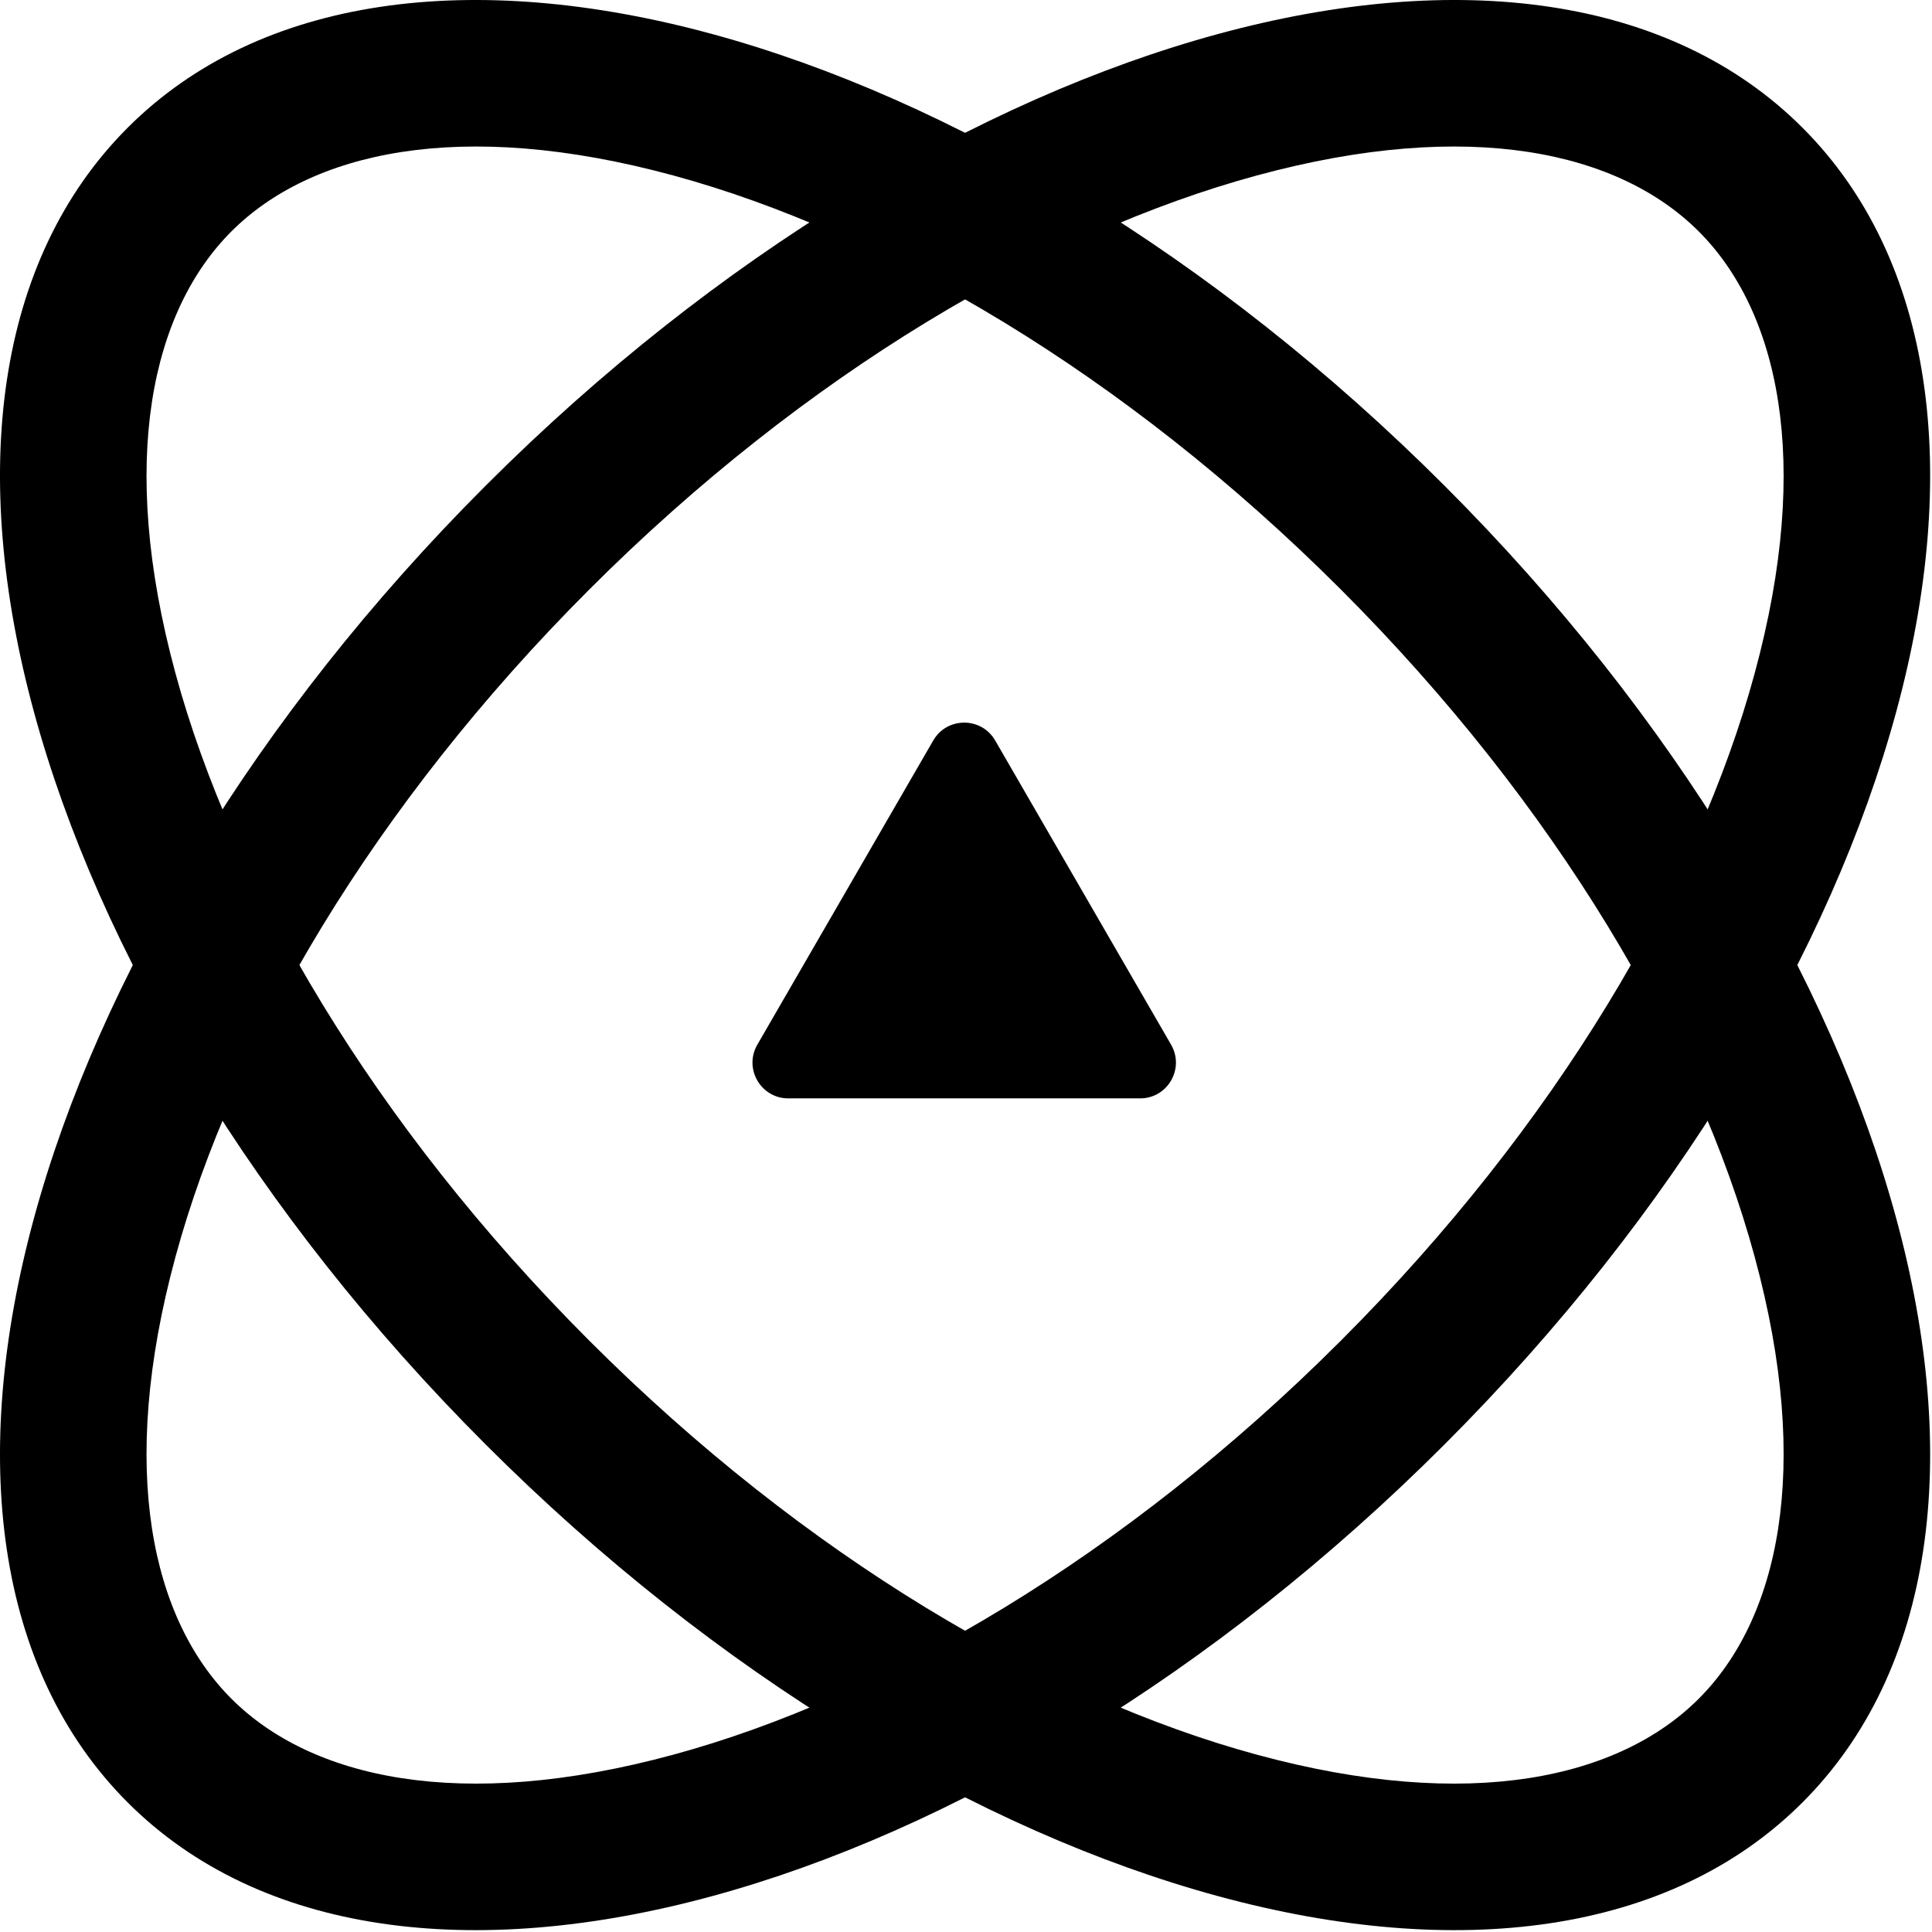
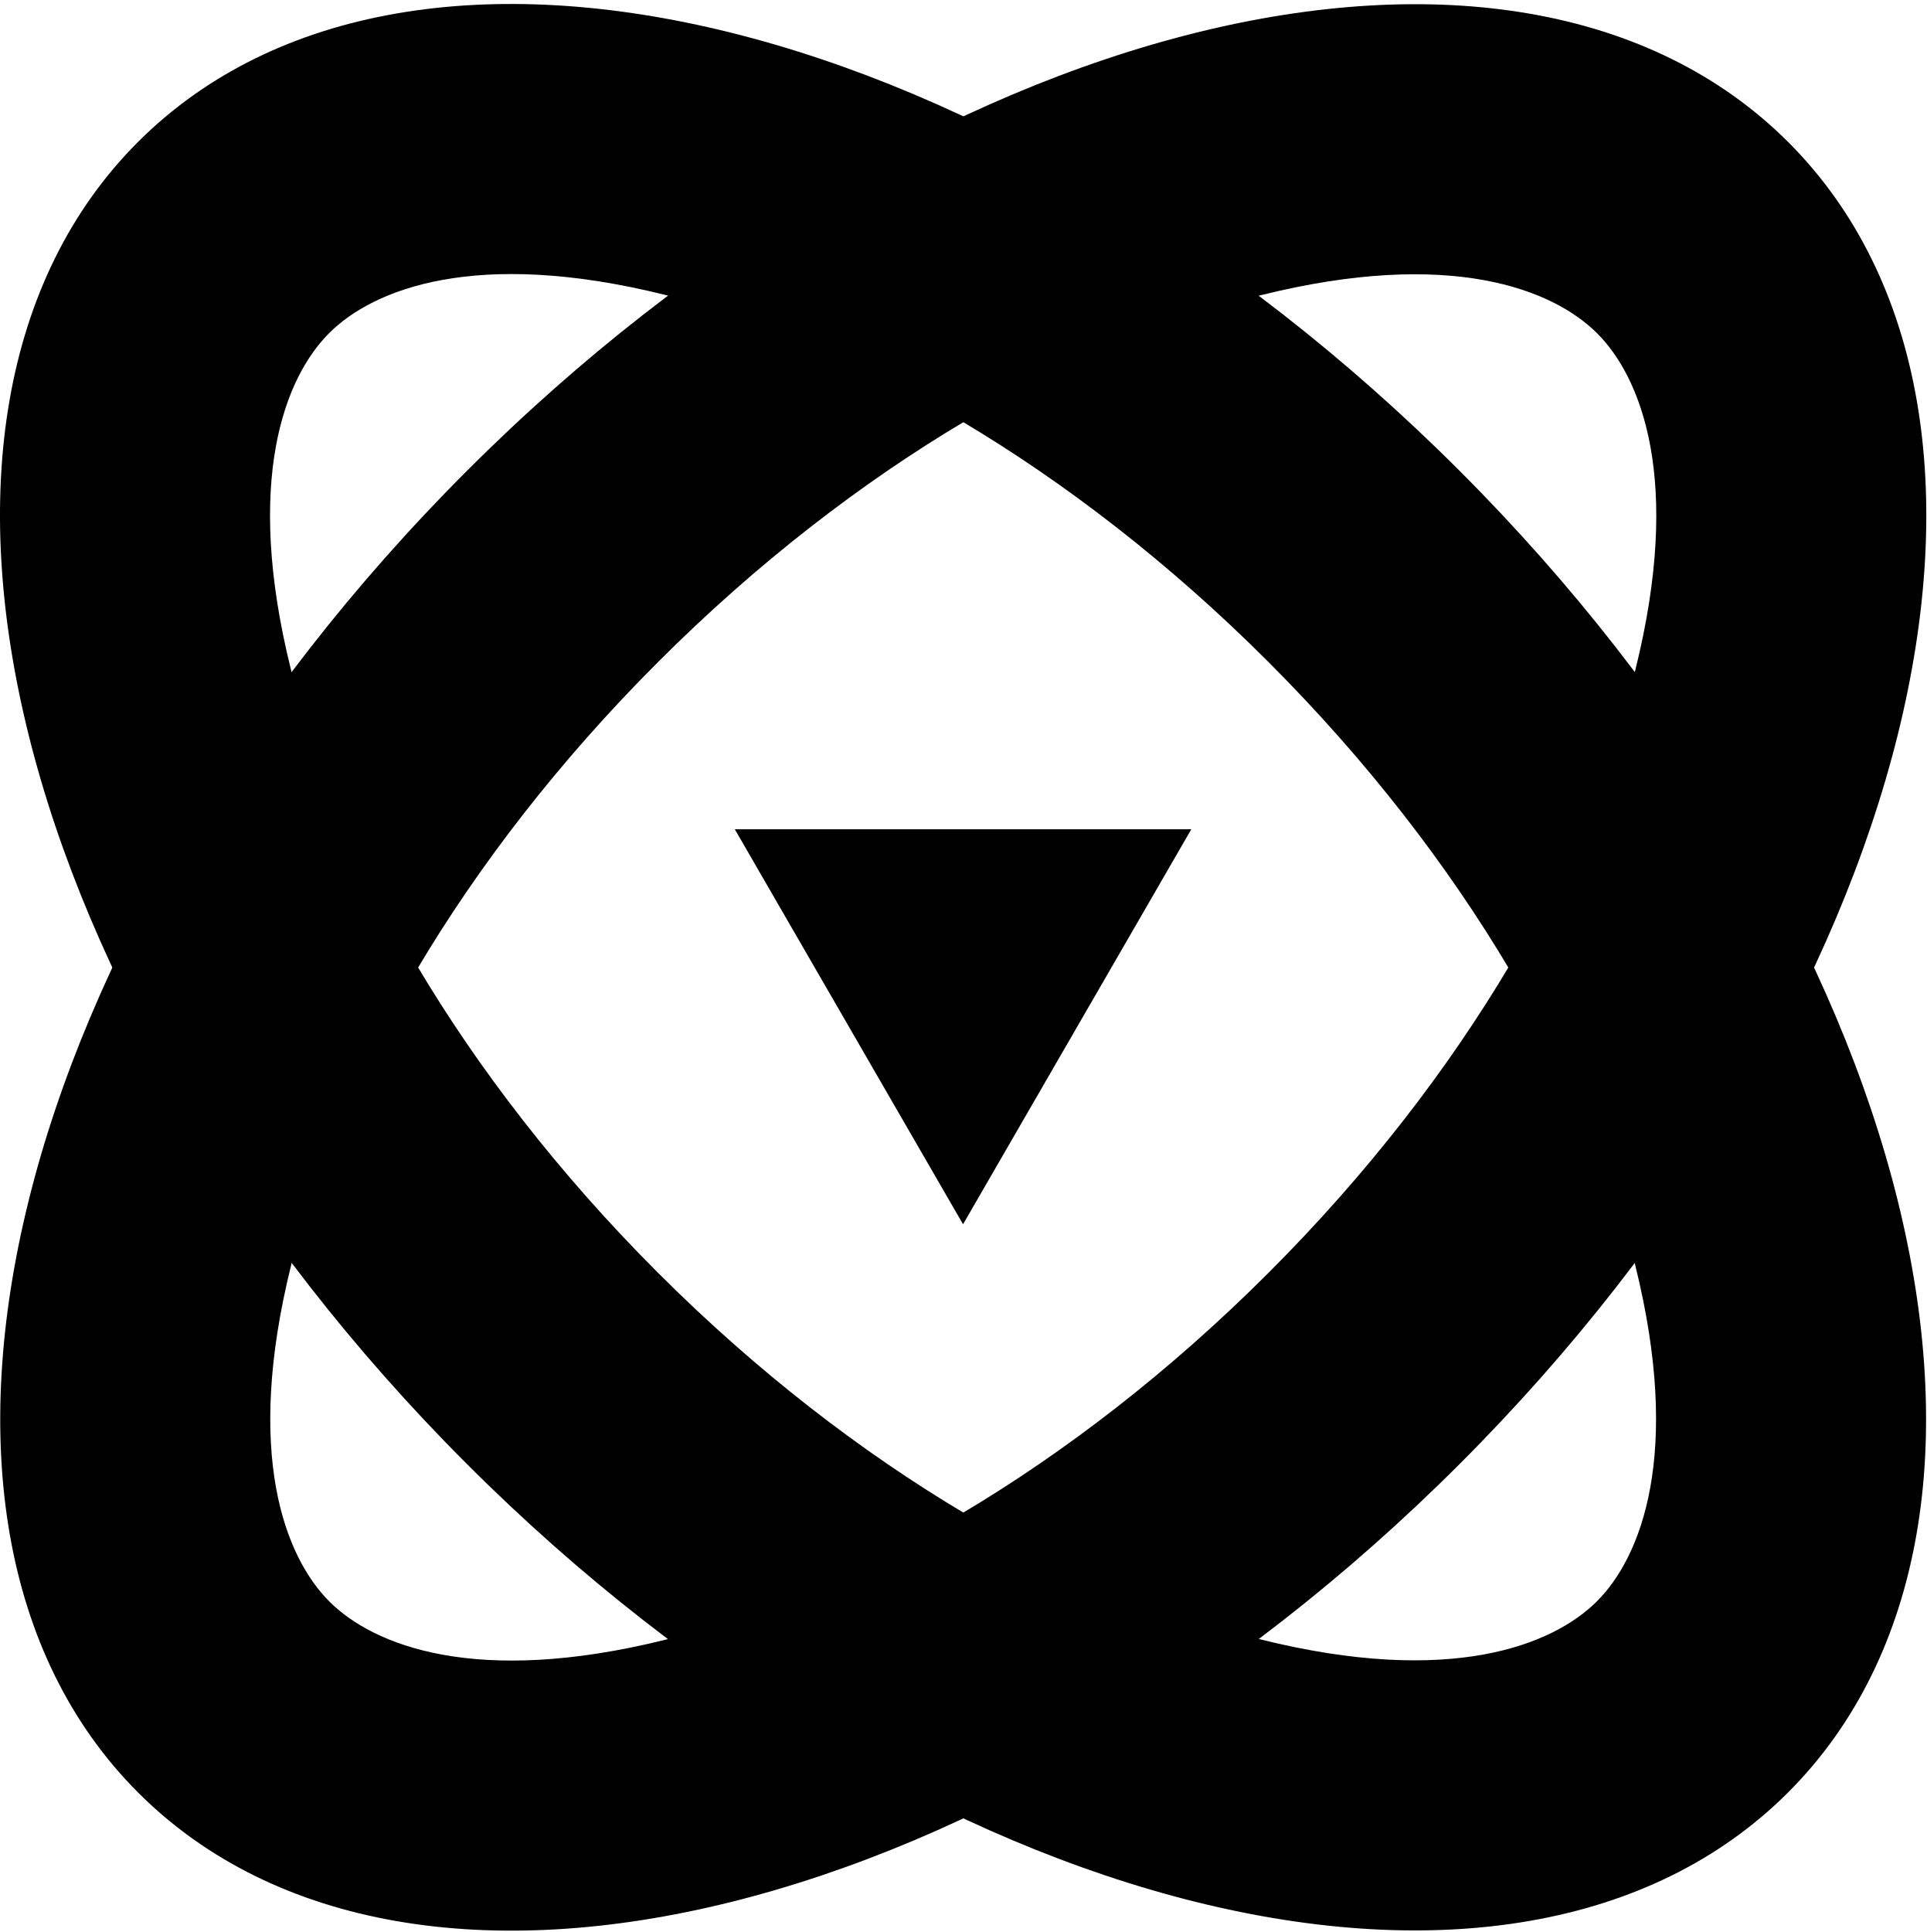
- <svg xmlns="http://www.w3.org/2000/svg" width="540" height="540" viewBox="0 0 540 540" fill="none">
-   <path fill-rule="evenodd" clip-rule="evenodd" d="M188.236 490.427C246.772 474.514 314.234 435.259 374.747 374.747C435.259 314.235 474.514 246.772 490.427 188.236C506.687 128.426 496.939 86.817 474.802 64.68C452.666 42.544 411.057 32.796 351.247 49.056C292.711 64.969 225.248 104.224 164.736 164.736C104.224 225.248 64.969 292.711 49.056 351.247C32.796 411.057 42.544 452.666 64.68 474.802C86.817 496.939 128.426 506.687 188.236 490.427ZM35.689 503.794C109.693 577.798 274.475 533.002 403.738 403.738C533.002 274.475 577.798 109.693 503.794 35.689C429.789 -38.315 265.008 6.481 135.745 135.745C6.481 265.008 -38.315 429.789 35.689 503.794Z" fill="black" />
-   <path fill-rule="evenodd" clip-rule="evenodd" d="M490.427 351.247C474.514 292.711 435.259 225.248 374.747 164.736C314.235 104.224 246.772 64.969 188.236 49.056C128.426 32.796 86.817 42.544 64.68 64.68C42.544 86.817 32.796 128.426 49.056 188.236C64.969 246.772 104.224 314.235 164.736 374.747C225.248 435.259 292.711 474.514 351.247 490.427C411.057 506.687 452.666 496.939 474.802 474.802C496.939 452.666 506.687 411.057 490.427 351.247ZM503.794 503.794C577.798 429.789 533.002 265.008 403.738 135.745C274.475 6.481 109.693 -38.315 35.689 35.689C-38.315 109.693 6.481 274.475 135.745 403.738C265.008 533.002 429.789 577.798 503.794 503.794Z" fill="black" />
-   <path d="M260.843 206.97C264.694 200.312 274.306 200.312 278.157 206.97L327.323 291.994C331.178 298.661 326.367 307 318.666 307H220.334C212.633 307 207.822 298.661 211.677 291.994L260.843 206.97Z" fill="black" />
+ <svg xmlns="http://www.w3.org/2000/svg" width="362" height="363" viewBox="0 0 362 363" fill="none">
+   <path fill-rule="evenodd" clip-rule="evenodd" d="M307.285 237.657C298.688 203.089 275.756 161.764 238.348 124.356C200.941 86.949 159.615 64.016 125.047 55.42C89.359 46.544 70.084 54.359 61.847 62.596C53.61 70.833 45.796 90.108 54.671 125.796C63.268 160.363 86.2 201.689 123.608 239.097C161.015 276.504 202.341 299.436 236.909 308.033C272.597 316.908 291.872 309.094 300.109 300.857C308.346 292.62 316.16 273.345 307.285 237.657ZM336.027 336.776C387.55 285.254 359.899 174.069 274.267 88.437C188.636 2.806 77.451 -24.845 25.928 26.677C-25.594 78.199 2.057 189.384 87.689 275.015C173.32 360.647 284.505 388.298 336.027 336.776Z" fill="black" />
+   <path fill-rule="evenodd" clip-rule="evenodd" d="M125.091 308.074C159.659 299.477 200.985 276.545 238.392 239.138C275.8 201.73 298.732 160.404 307.329 125.837C316.204 90.149 308.39 70.874 300.153 62.637C291.916 54.4 272.641 46.585 236.953 55.461C202.385 64.057 161.059 86.99 123.652 124.397C86.244 161.804 63.312 203.13 54.715 237.698C45.84 273.386 53.654 292.661 61.891 300.898C70.128 309.135 89.403 316.949 125.091 308.074ZM25.972 336.817C77.495 388.339 188.68 360.688 274.311 275.056C359.942 189.425 387.594 78.24 336.071 26.718C284.549 -24.804 173.364 2.847 87.733 88.478C2.101 174.11 -25.55 285.295 25.972 336.817Z" fill="black" />
+   <path d="M180.98 230.026L138.085 155.806L223.875 155.806L180.98 230.026Z" fill="black" />
</svg>
